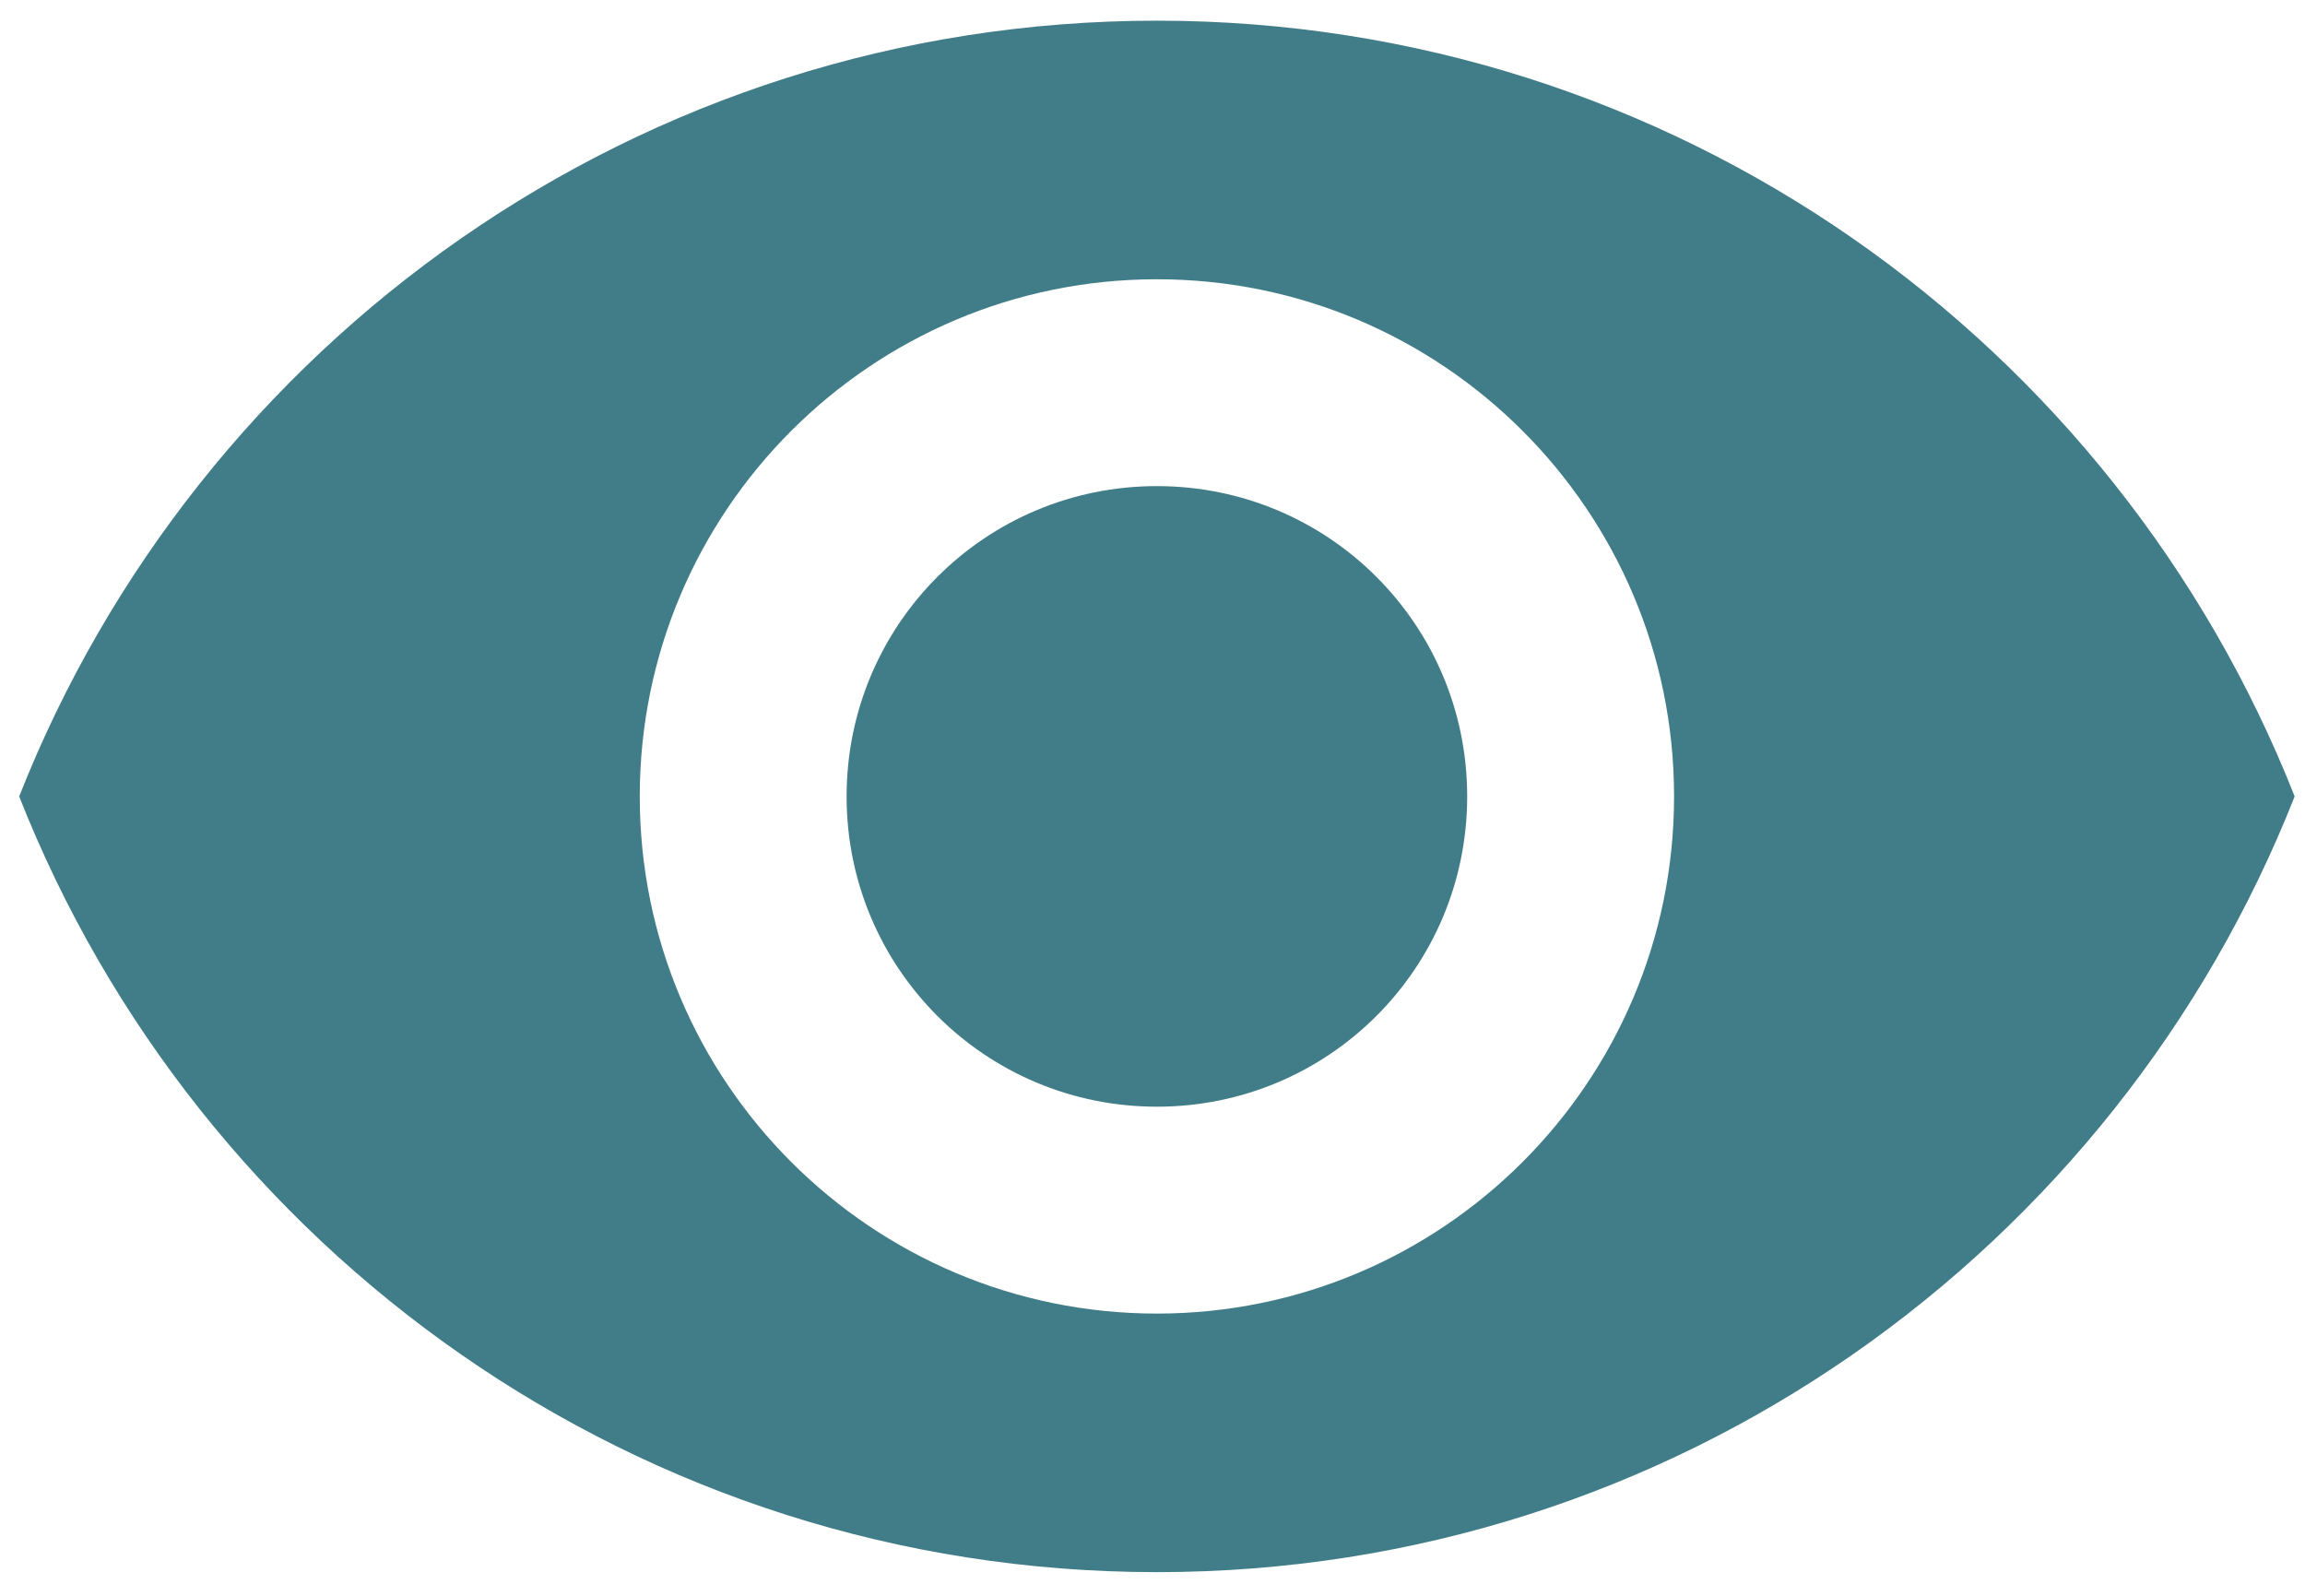
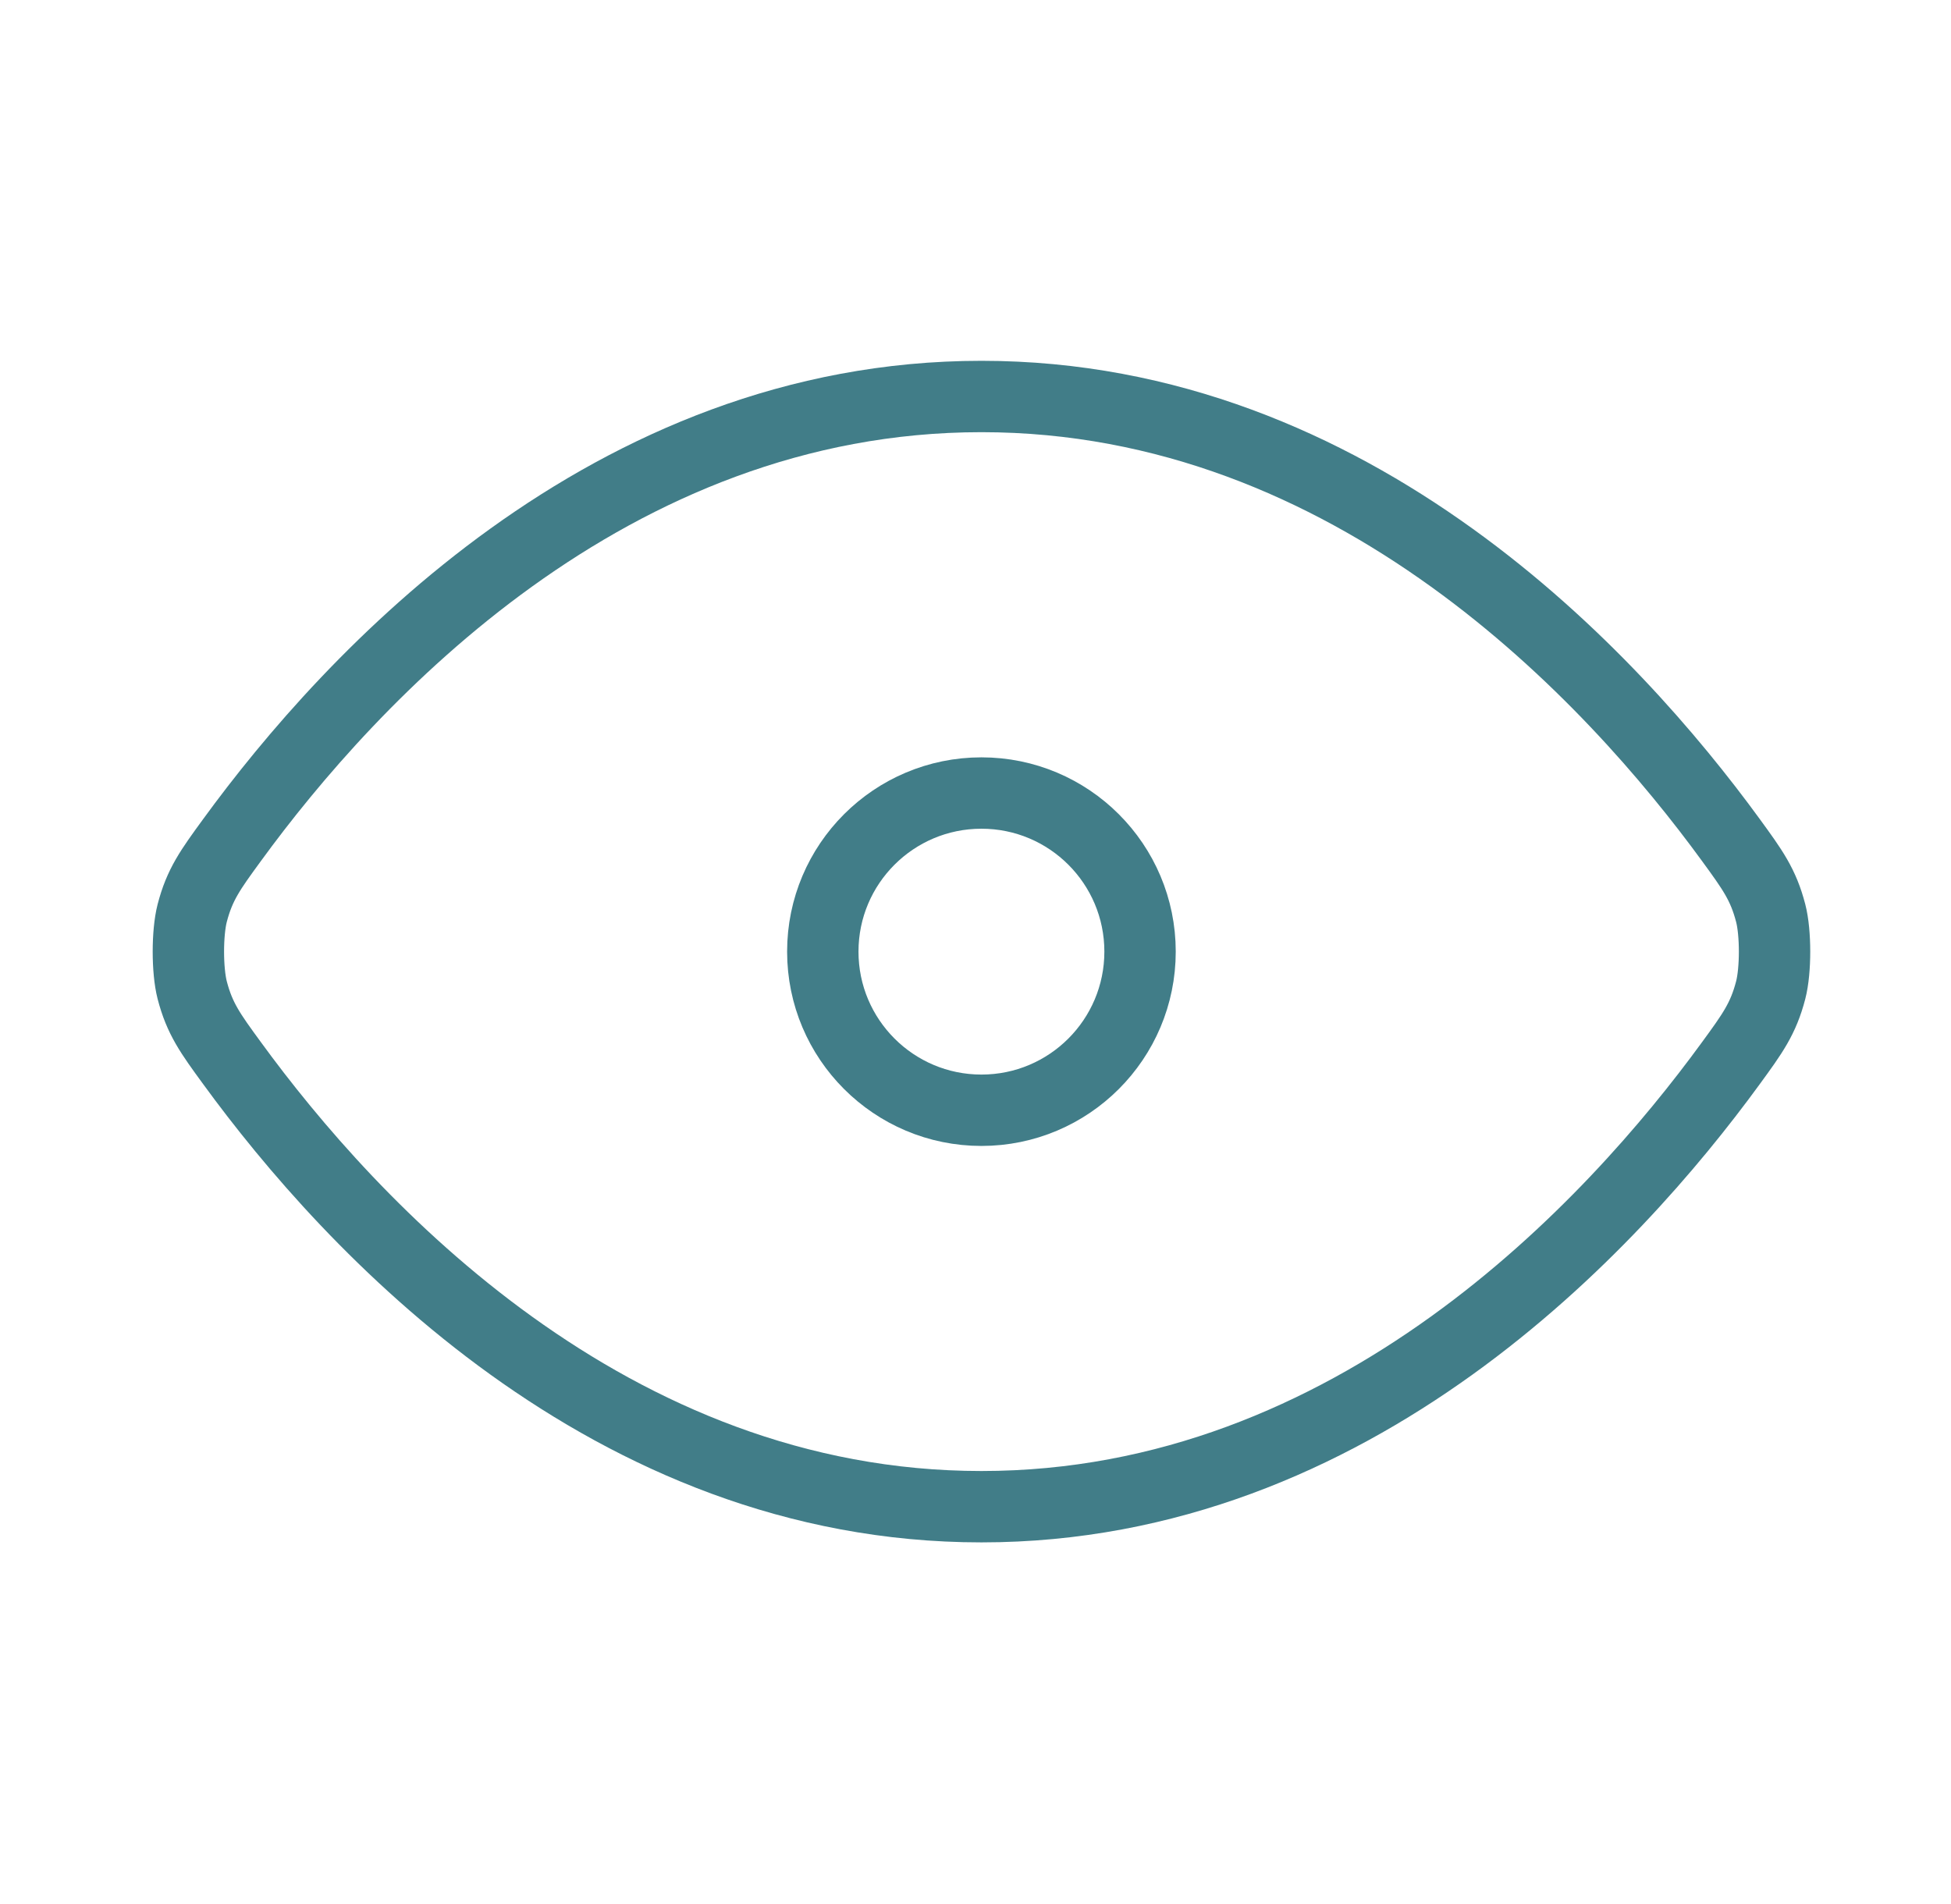
- <svg xmlns="http://www.w3.org/2000/svg" width="65" height="45" viewBox="0 0 65 45" fill="none">
-   <path fill-rule="evenodd" clip-rule="evenodd" d="M32.624 0.583C18.041 0.584 5.587 9.655 0.541 22.459C5.587 35.263 18.041 44.334 32.625 44.333C47.208 44.333 59.662 35.262 64.708 22.458C59.662 9.654 47.207 0.583 32.624 0.583ZM32.624 37.042C24.575 37.042 18.041 30.509 18.041 22.459C18.041 14.409 24.574 7.875 32.624 7.875C40.674 7.875 47.207 14.408 47.208 22.458C47.208 30.508 40.675 37.041 32.624 37.042ZM32.624 13.708C27.782 13.708 23.874 17.617 23.874 22.459C23.874 27.3 27.783 31.208 32.624 31.208C37.466 31.208 41.374 27.3 41.374 22.458C41.374 17.616 37.466 13.708 32.624 13.708Z" fill="#417D88" />
+ <svg xmlns="http://www.w3.org/2000/svg" width="41" height="40" viewBox="0 0 41 40" fill="none">
+   <path d="M4.875 22.342C4.421 21.721 4.195 21.41 4.039 20.809C3.932 20.394 3.932 19.605 4.039 19.191C4.195 18.589 4.421 18.279 4.875 17.657C7.357 14.251 12.796 8.333 20.625 8.333C28.454 8.333 33.894 14.251 36.376 17.657C36.829 18.279 37.055 18.589 37.211 19.191C37.319 19.605 37.319 20.394 37.211 20.809C37.055 21.41 36.829 21.721 36.376 22.342C33.894 25.748 28.454 31.666 20.625 31.666C12.796 31.666 7.357 25.748 4.875 22.342Z" stroke="#417D88" stroke-width="1.5" stroke-linecap="round" stroke-linejoin="round" />
+   <path d="M20.625 23.334C22.466 23.334 23.958 21.841 23.958 20C23.958 18.159 22.466 16.667 20.625 16.667C18.784 16.667 17.291 18.159 17.291 20C17.291 21.841 18.784 23.334 20.625 23.334Z" stroke="#417D88" stroke-width="1.5" stroke-linecap="round" stroke-linejoin="round" />
</svg>
